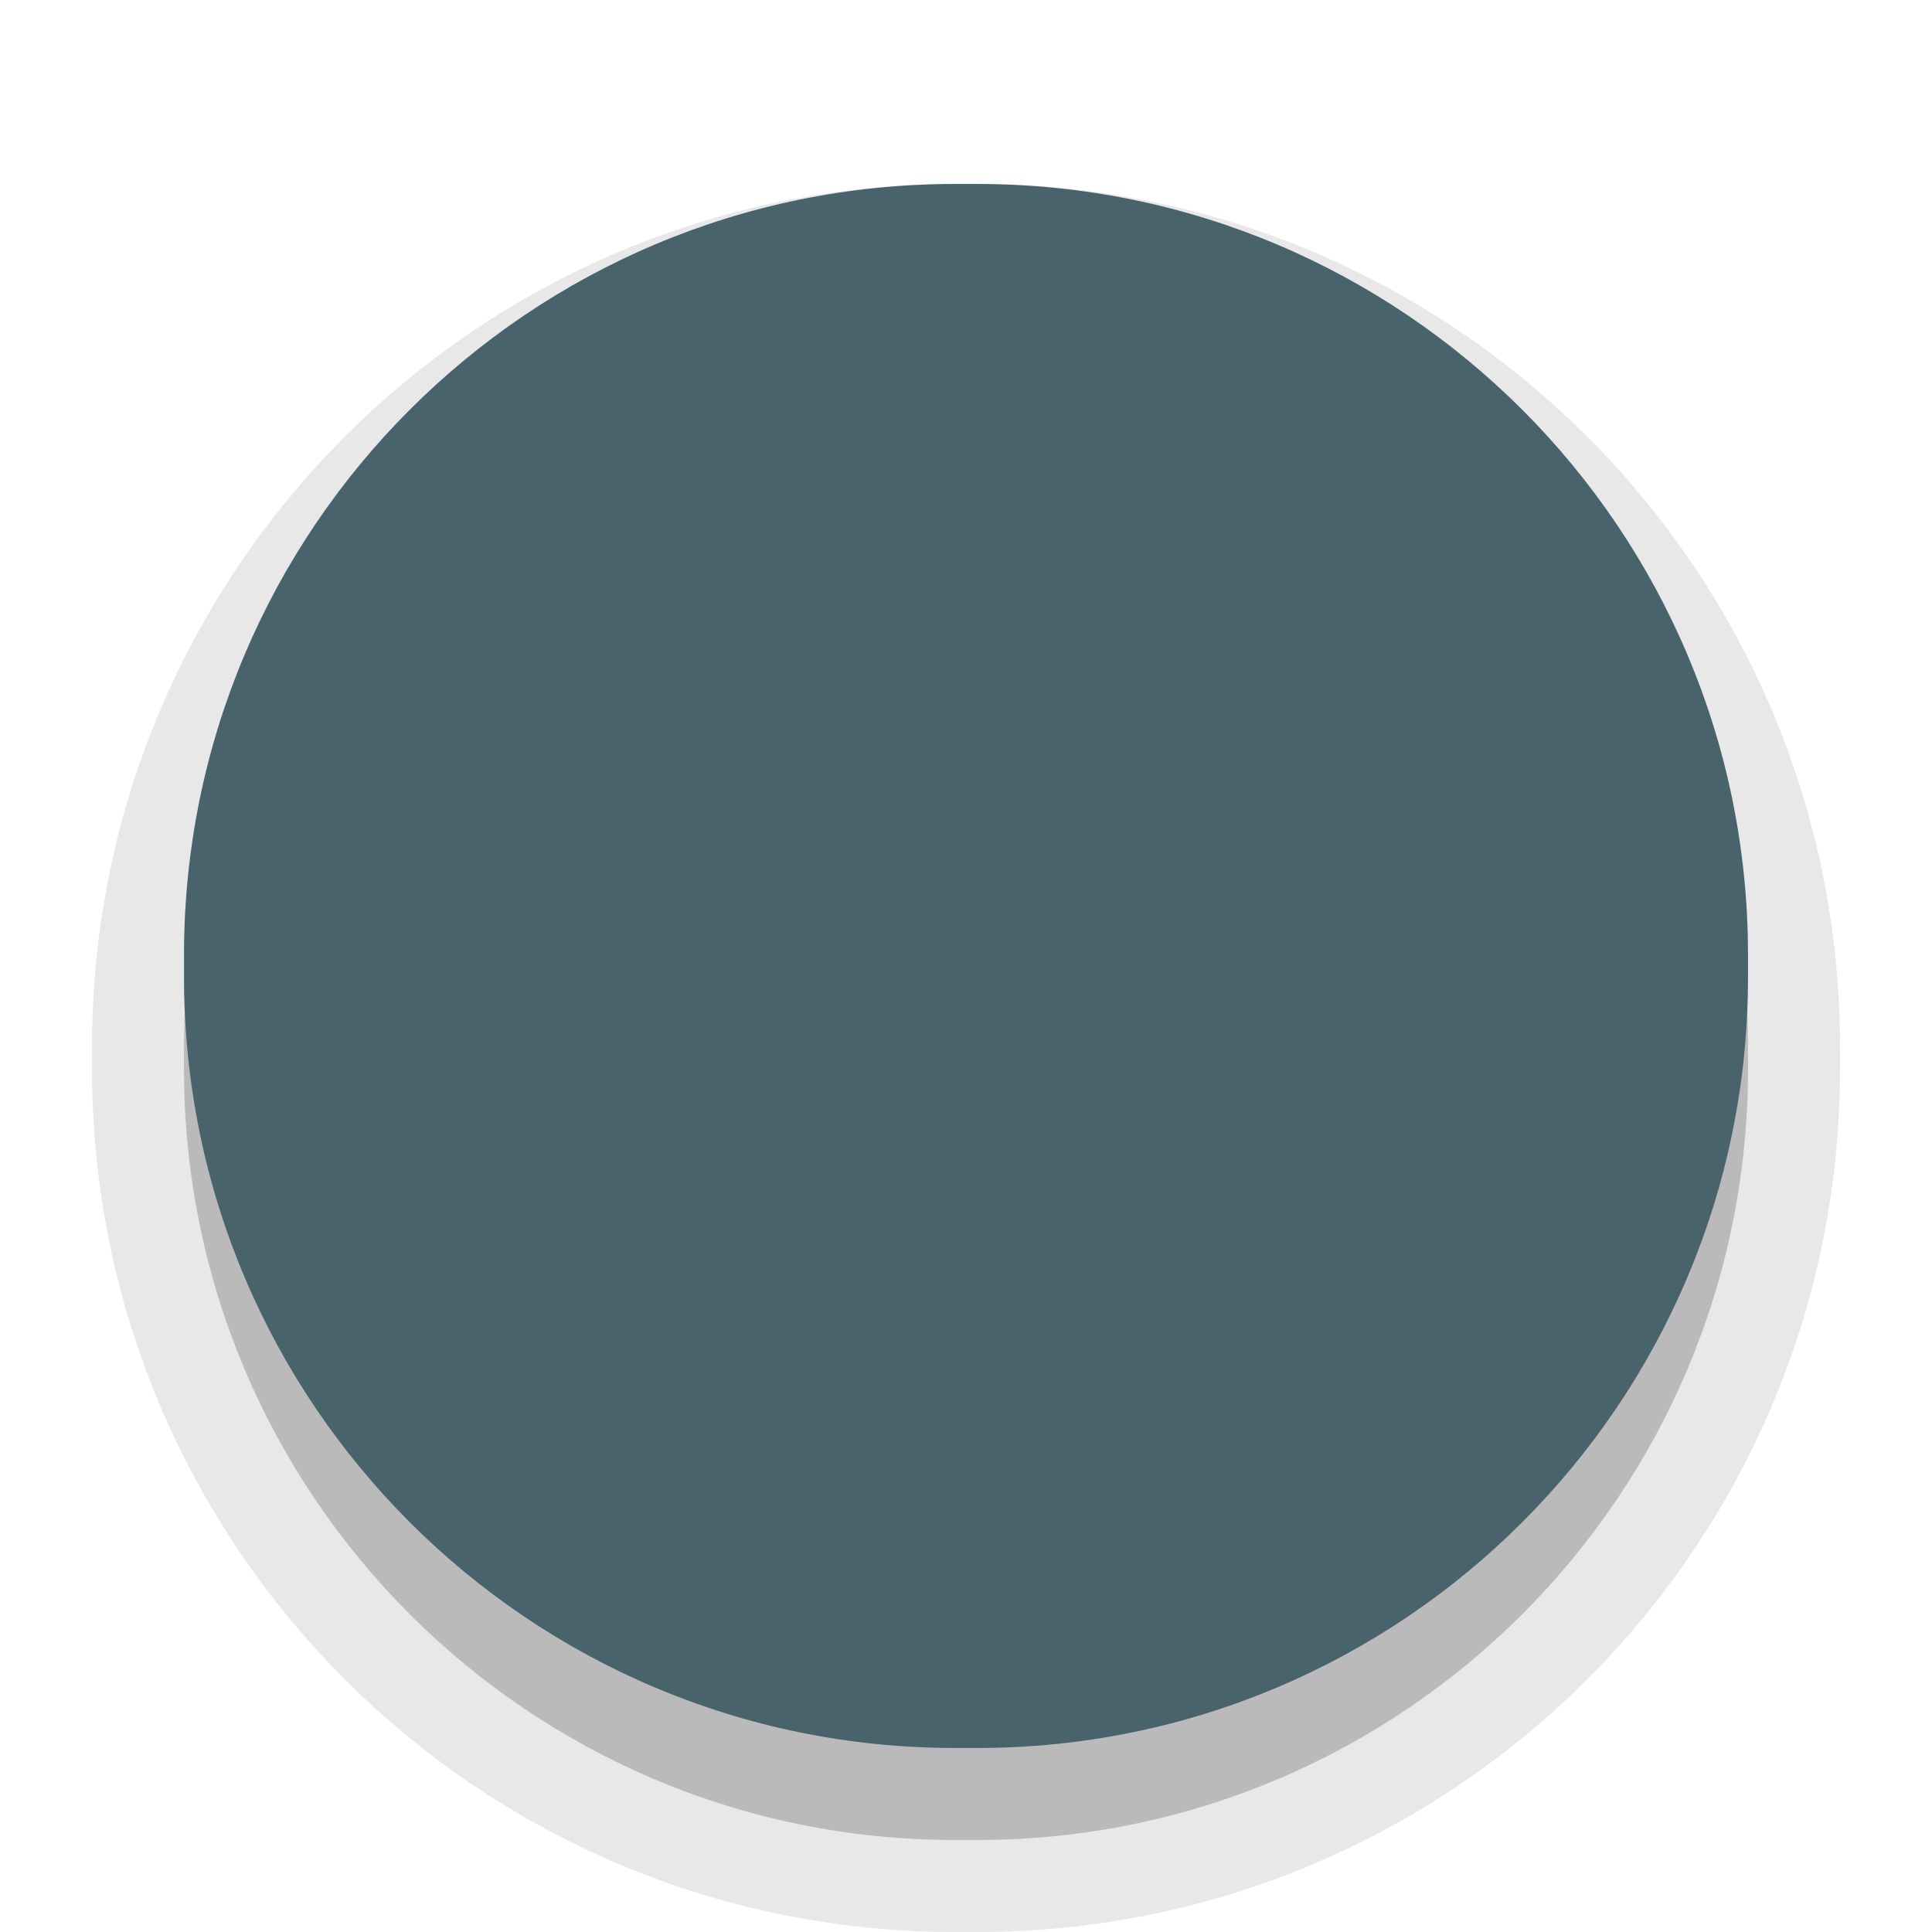
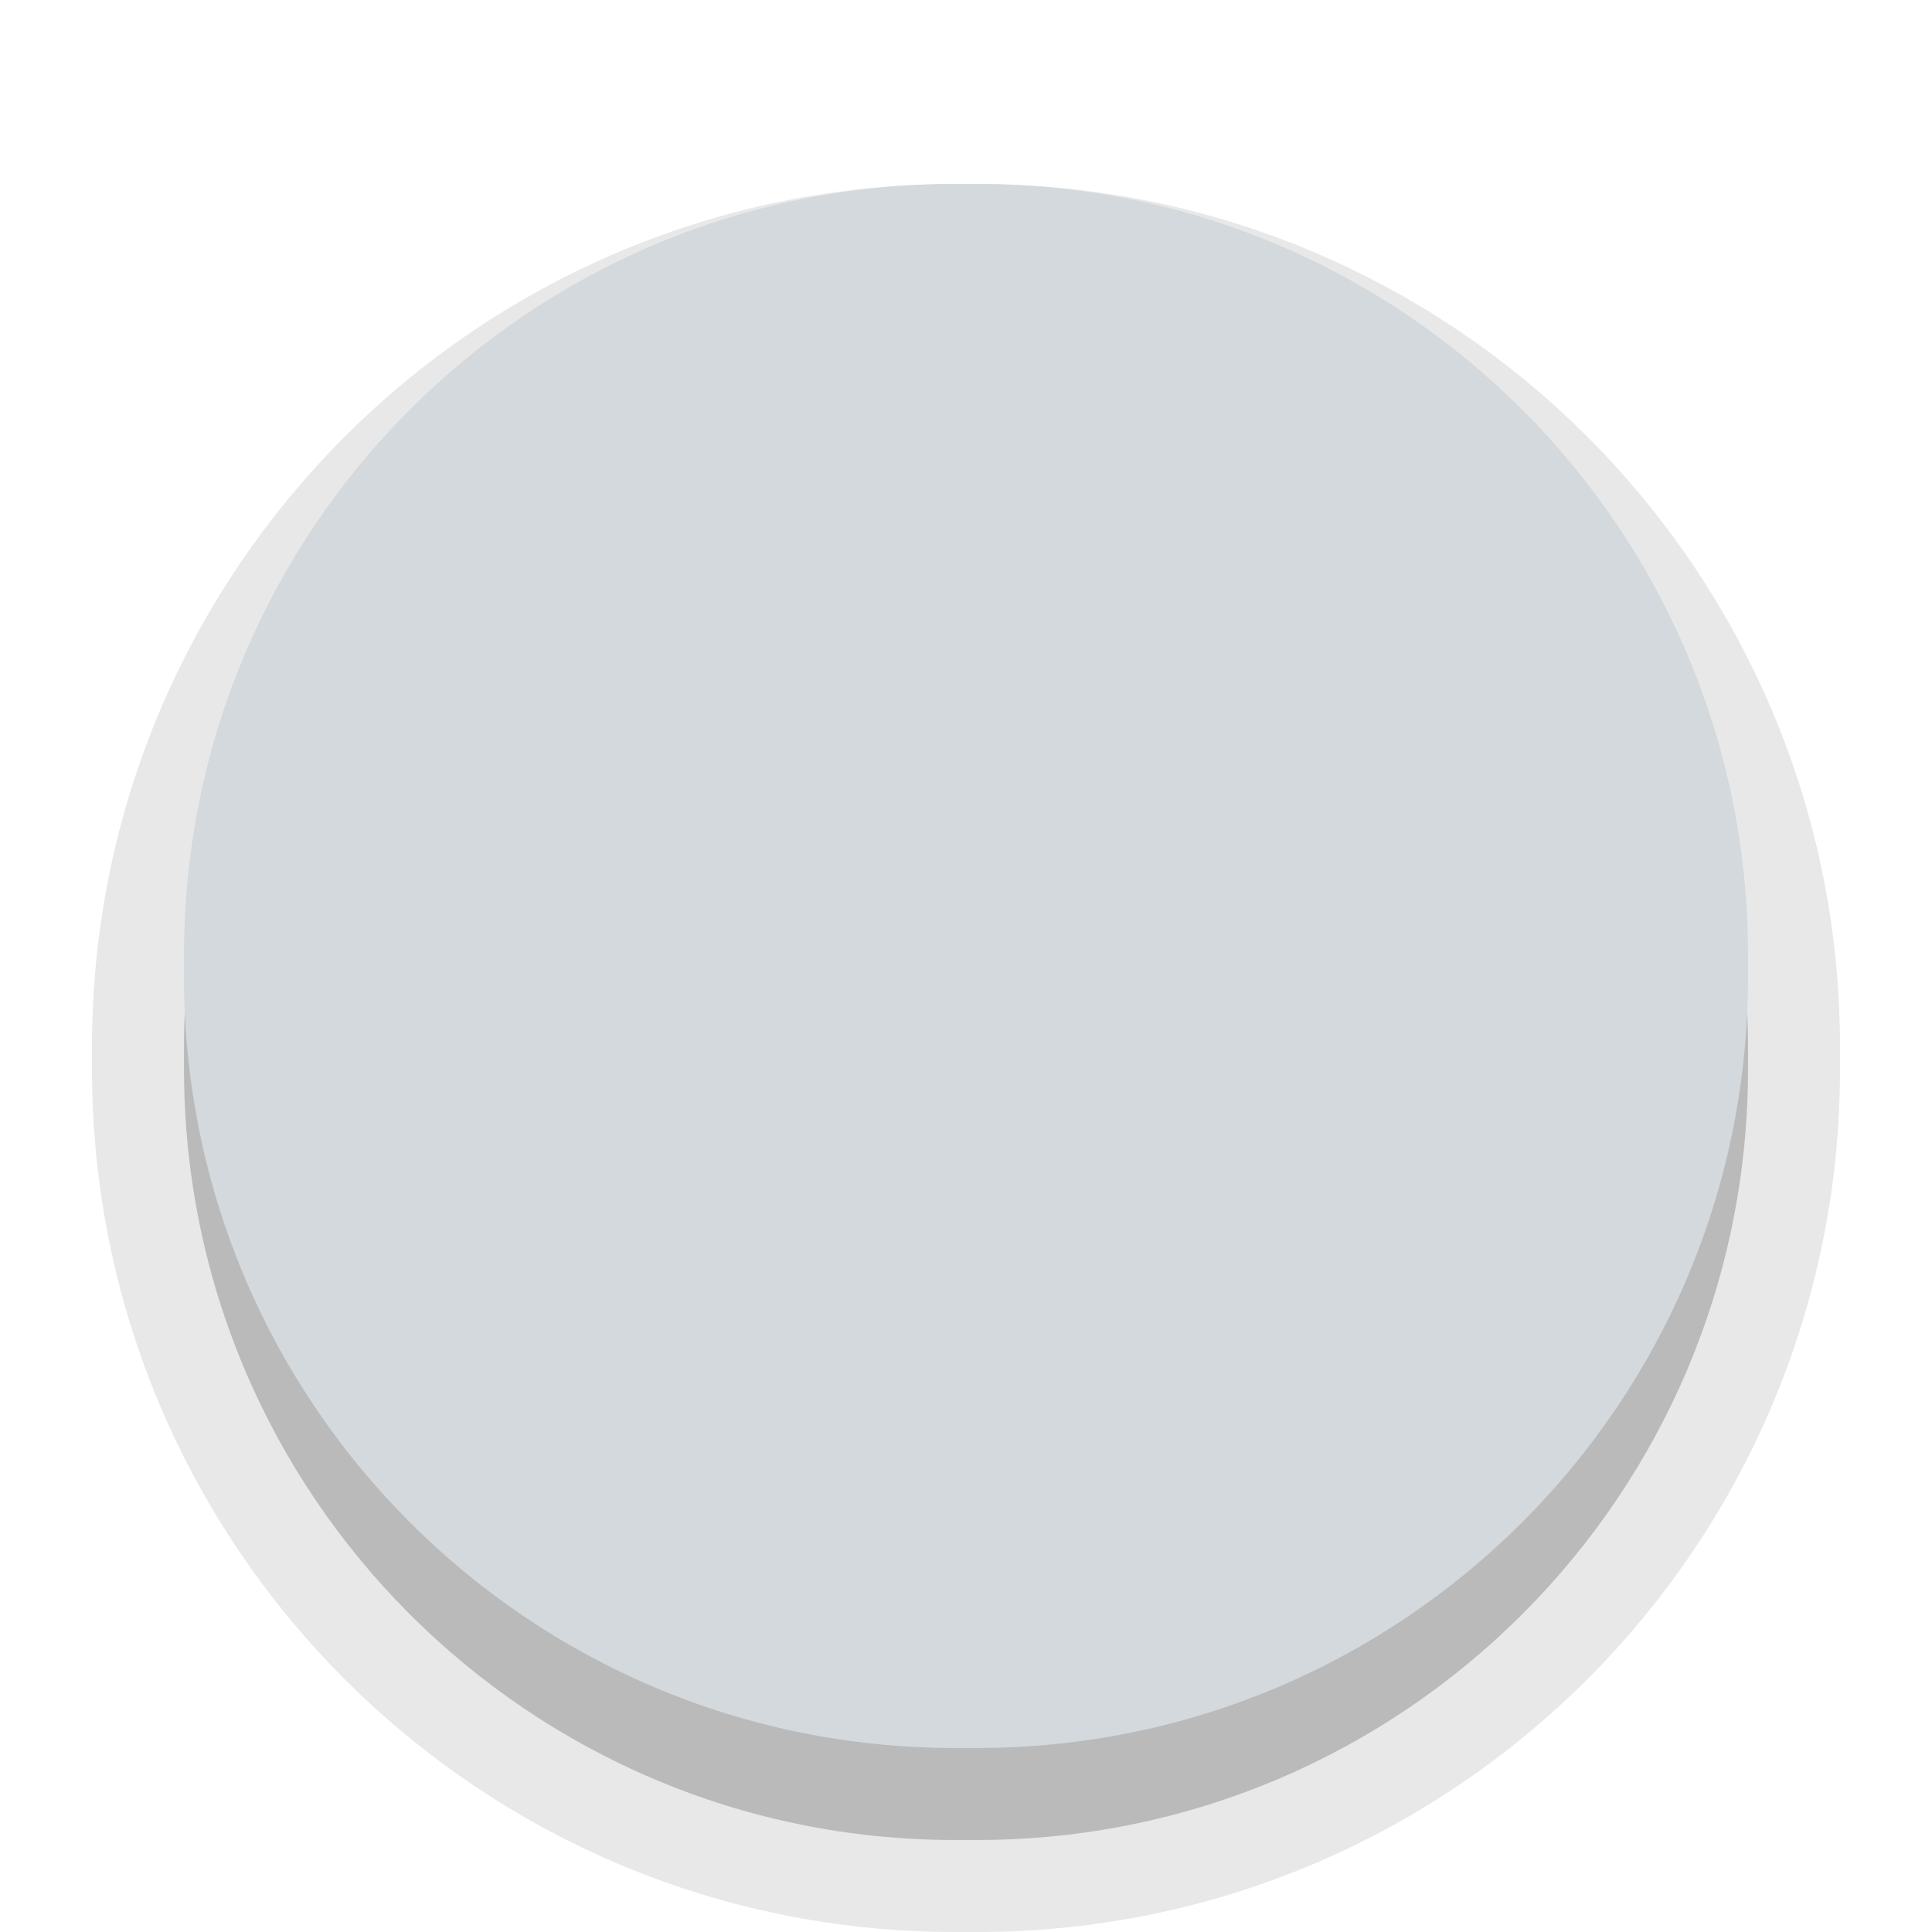
<svg xmlns="http://www.w3.org/2000/svg" xmlns:xlink="http://www.w3.org/1999/xlink" width="21" height="21" id="svg2857" version="1.1">
  <defs id="defs2859">
    <linearGradient id="linearGradient3864">
      <stop style="stop-color:#a248af;stop-opacity:1;" offset="0" id="stop3866" />
      <stop style="stop-color:#a86ab1;stop-opacity:1;" offset="1" id="stop3868" />
    </linearGradient>
    <clipPath clipPathUnits="userSpaceOnUse" id="clipPath3860">
      <rect style="color:#000000;display:inline;overflow:visible;visibility:visible;opacity:0.7;fill:#000000;fill-opacity:1;fill-rule:nonzero;stroke:none;stroke-width:2;marker:none;enable-background:new" id="rect3862" width="72" height="21" x="0" y="0" ry="10.5" />
    </clipPath>
    <linearGradient xlink:href="#linearGradient3864" id="linearGradient3870" x1="464.643" y1="783.362" x2="464.643" y2="803.362" gradientUnits="userSpaceOnUse" gradientTransform="translate(-444.6429,-782.3622)" />
    <linearGradient xlink:href="#linearGradient3864" id="linearGradient3789" gradientUnits="userSpaceOnUse" gradientTransform="translate(-444.6429,-782.3622)" x1="464.643" y1="783.362" x2="464.643" y2="803.362" />
    <linearGradient xlink:href="#linearGradient3864" id="linearGradient3808" gradientUnits="userSpaceOnUse" gradientTransform="translate(-444.6429,-782.3622)" x1="464.643" y1="783.362" x2="464.643" y2="803.362" />
  </defs>
  <g id="layer1" transform="translate(-444.6429,-782.3622)">
    <g transform="translate(-13.99999,1.6456299e-5)" id="g4155">
      <rect transform="scale(-1,1)" style="color:#000000;display:inline;overflow:visible;visibility:visible;opacity:0.05;fill:#000000;fill-opacity:1;fill-rule:nonzero;stroke:#000000;stroke-width:2;stroke-opacity:1;marker:none;enable-background:new" id="rect4158" width="17" height="17" x="-477.643" y="785.362" ry="8.378" />
      <rect transform="scale(-1,1)" ry="8.378" y="785.362" x="-477.643" height="17" width="17" id="rect4218" style="color:#000000;display:inline;overflow:visible;visibility:visible;opacity:0.05;fill:#000000;fill-opacity:1;fill-rule:nonzero;stroke:#000000;stroke-width:2;stroke-opacity:1;marker:none;enable-background:new" />
      <rect transform="scale(-1,1)" style="color:#000000;display:inline;overflow:visible;visibility:visible;opacity:0.2;fill:#000000;fill-opacity:1;fill-rule:nonzero;stroke:none;stroke-width:2;stroke-opacity:1;marker:none;enable-background:new" id="rect4216" width="17" height="17" x="-477.643" y="785.362" ry="8.378" />
-       <rect transform="scale(-1,1)" ry="8.378" y="784.362" x="-477.643" height="17" width="17" id="rect3872" style="color:#000000;display:inline;overflow:visible;visibility:visible;opacity:1;fill:#49636d;fill-opacity:1;fill-rule:nonzero;stroke:none;stroke-width:2;stroke-opacity:1;marker:none;enable-background:new" />
+       <rect transform="scale(-1,1)" ry="8.378" y="784.362" x="-477.643" height="17" width="17" id="rect3872" style="color:#000000;display:inline;overflow:visible;visibility:visible;opacity:1;fill:#d3d9dc;fill-opacity:1;fill-rule:nonzero;stroke:none;stroke-width:2;stroke-opacity:1;marker:none;enable-background:new" />
    </g>
  </g>
</svg>
